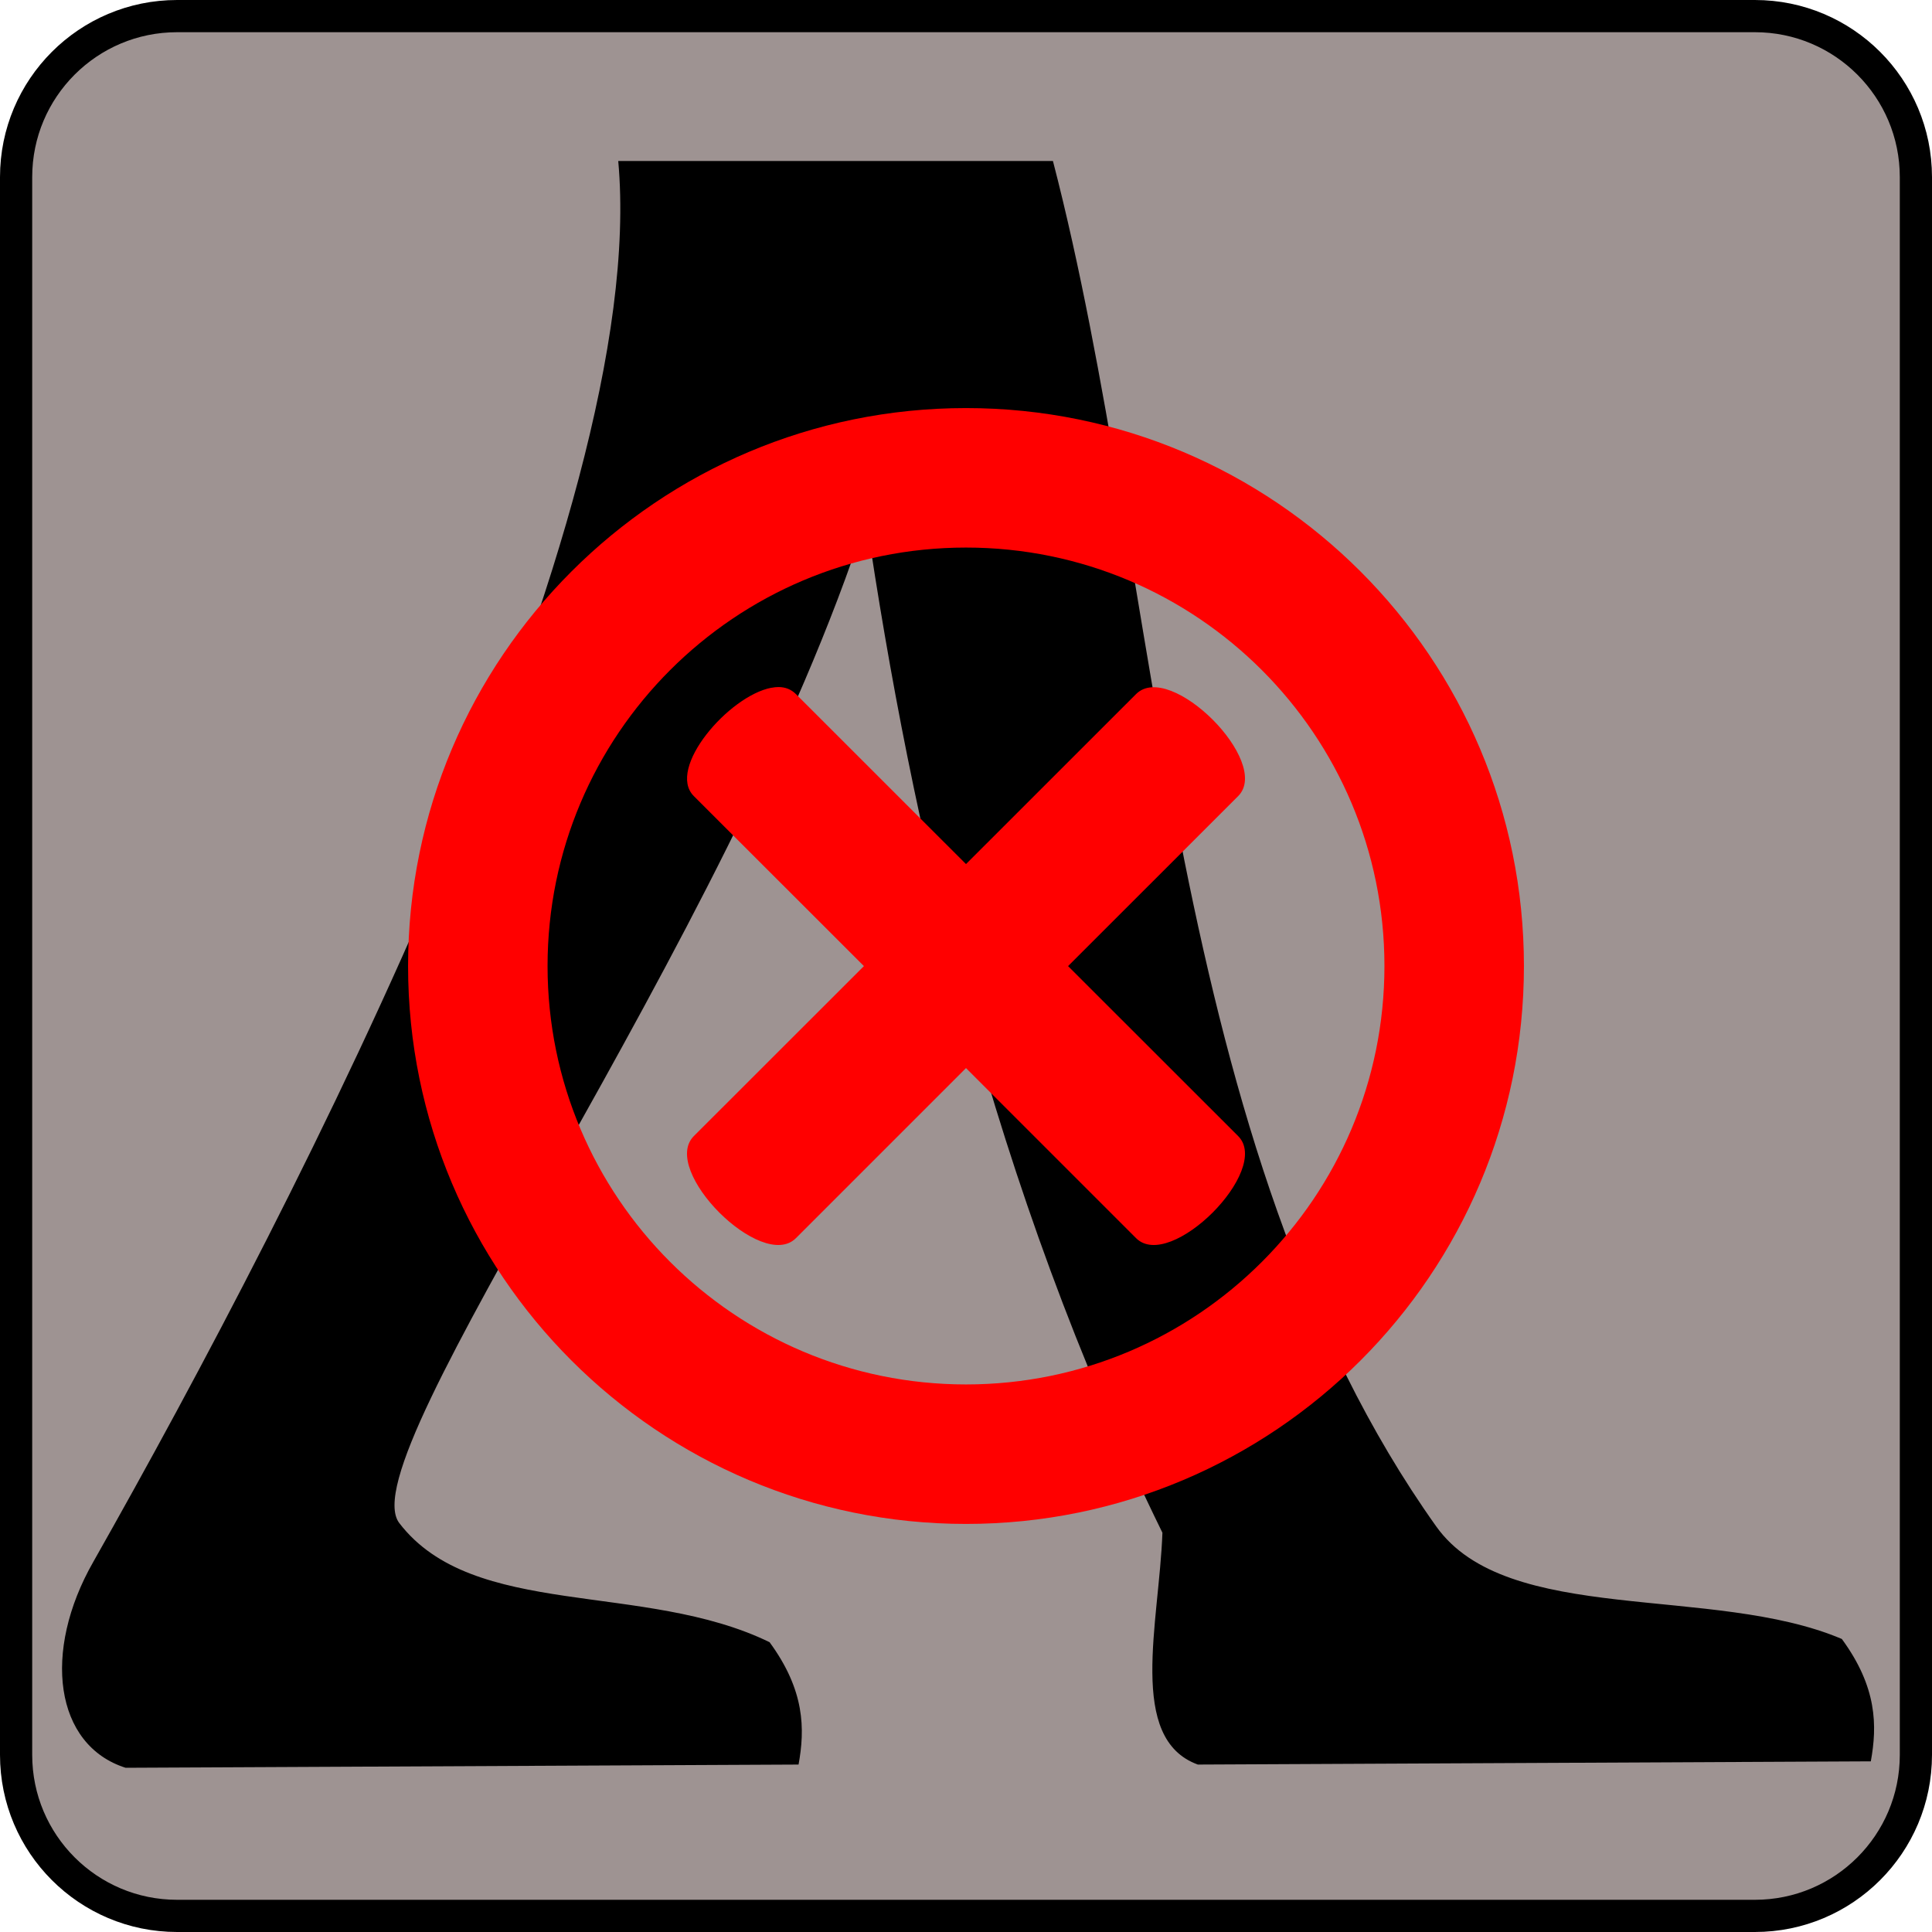
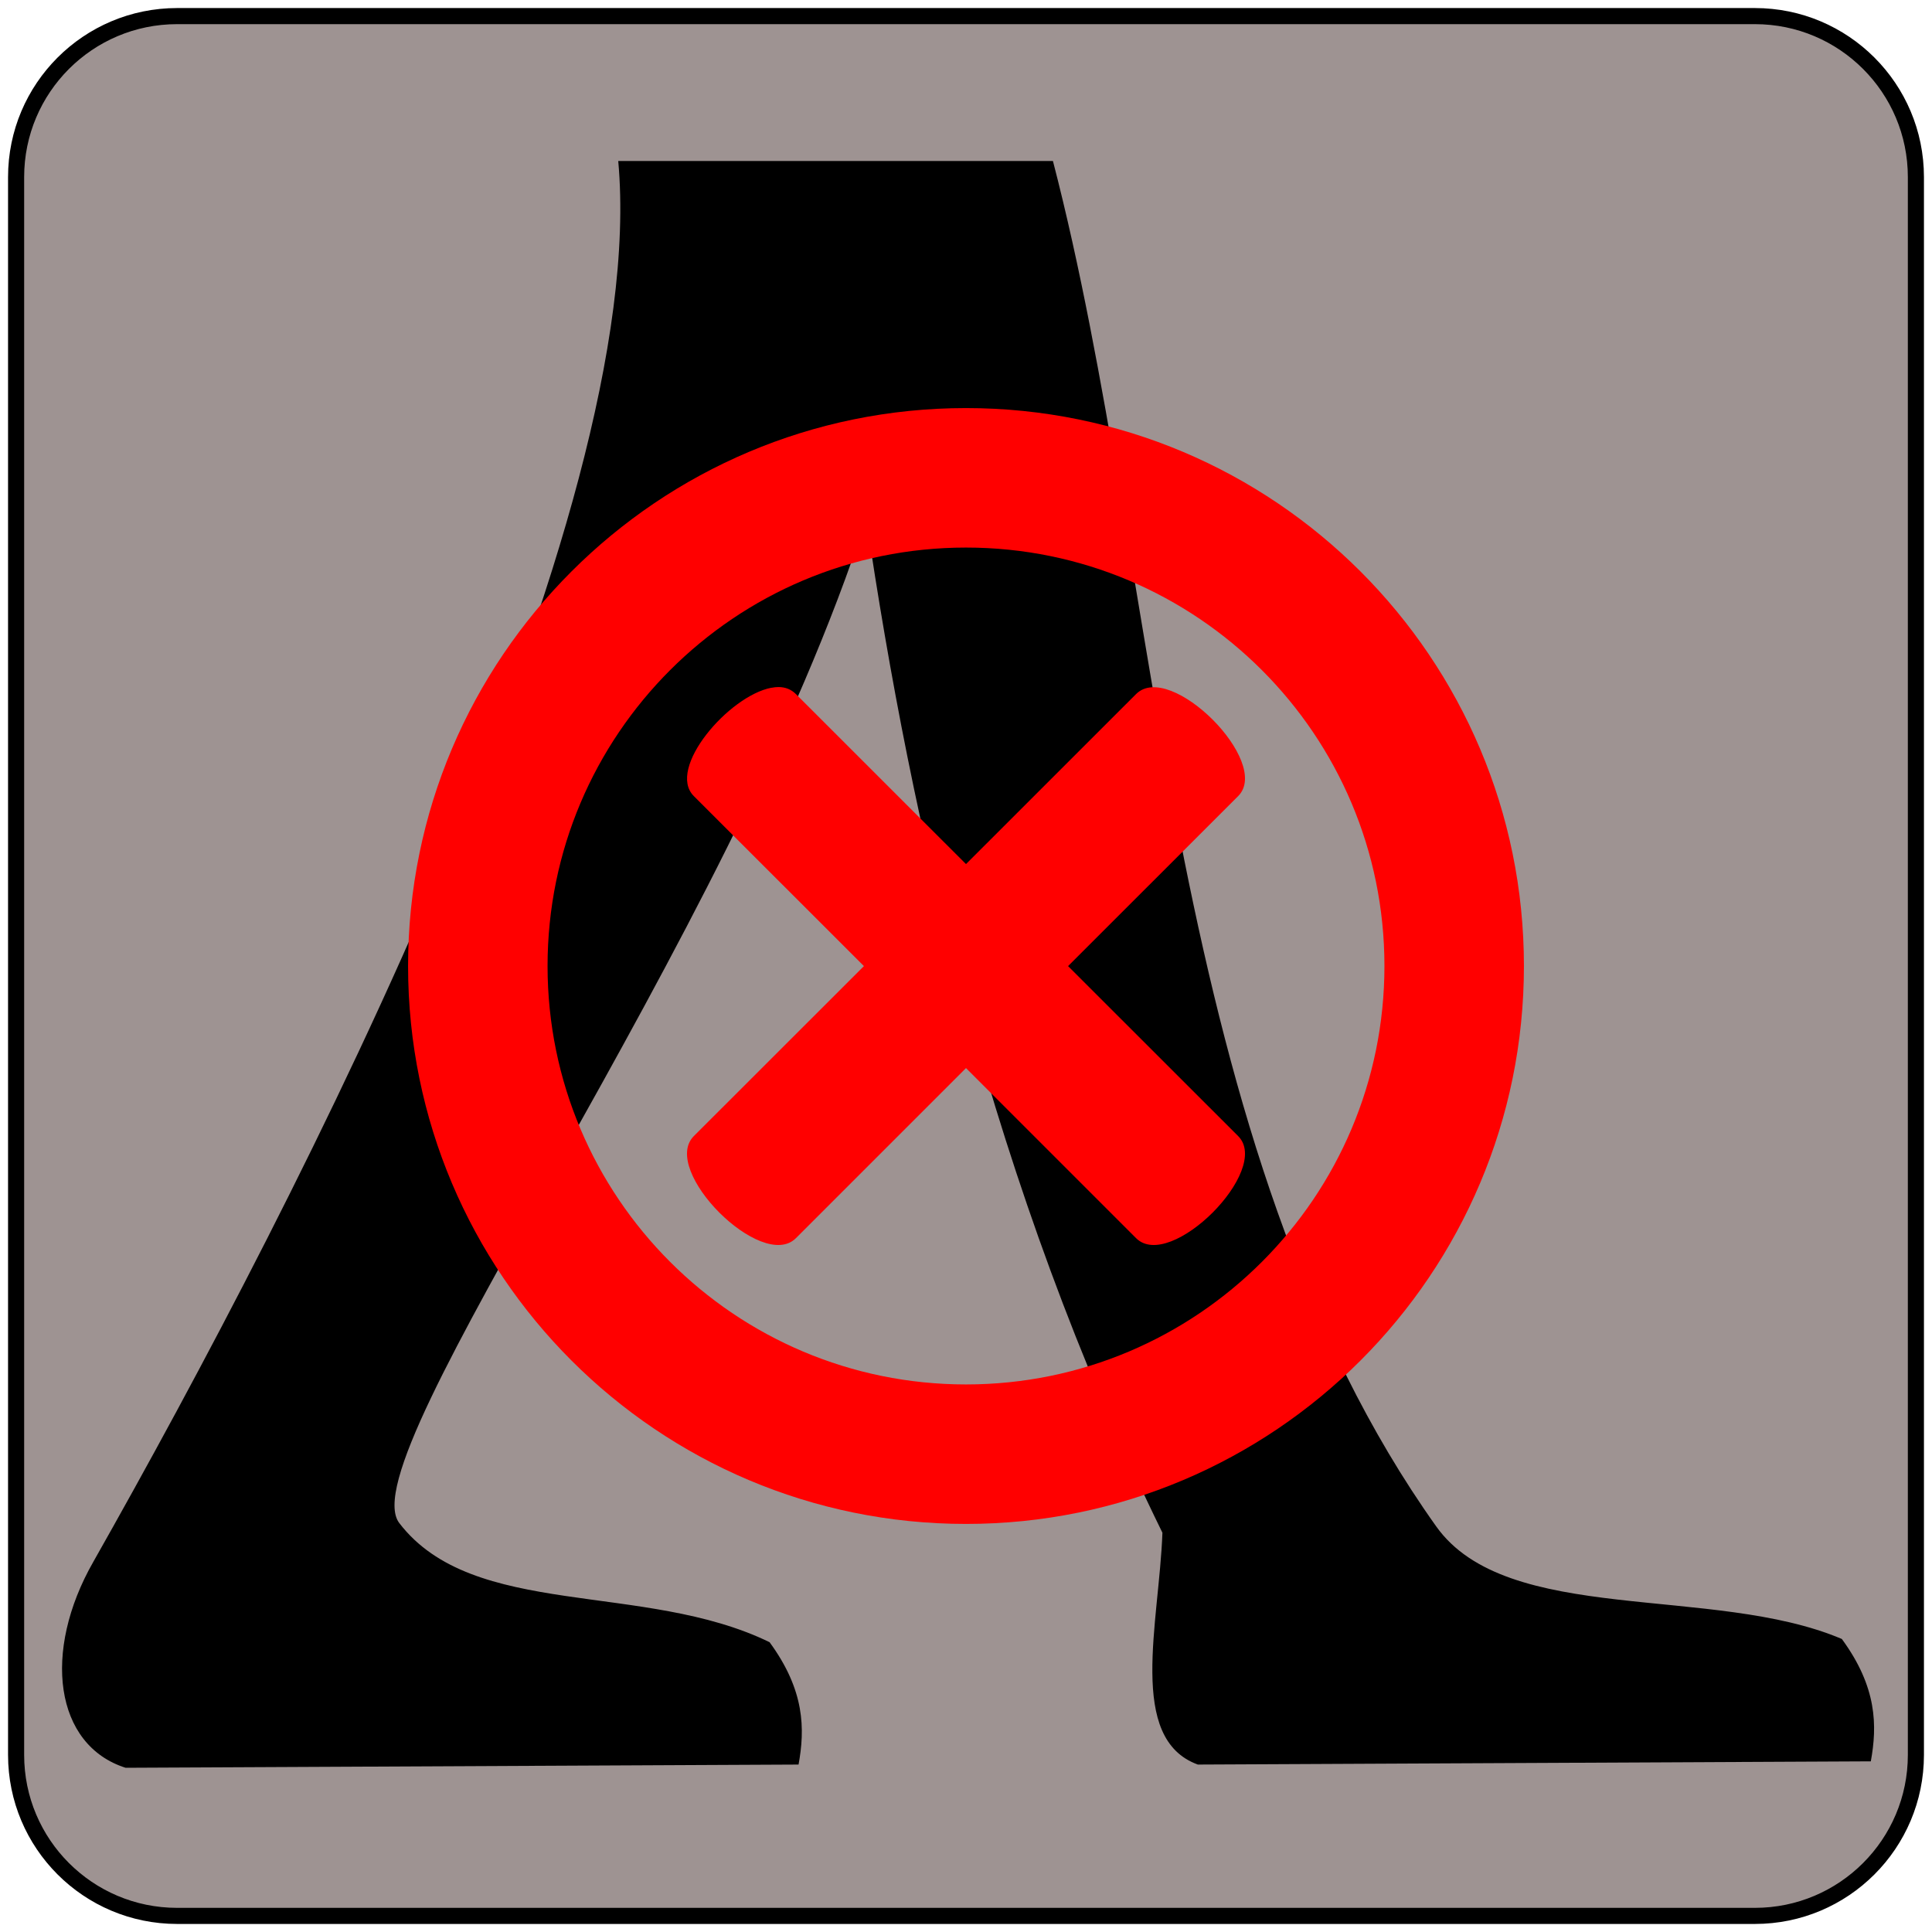
<svg xmlns="http://www.w3.org/2000/svg" height="60" width="60" viewbox="0 0 60 60">
-   <rect x="0.5" y="0.5" width="59" height="59" rx="5" ry="5" style="fill:#9e9392;stroke:#000000;stoke-width:0.5px" />
+   <rect x="0.5" y="0.5" width="59" height="59" rx="5" ry="5" style="fill:#9e9392;stroke:#000000;stroke-width:0.5px" />
  <path d="m 19.2,5.0 c 1.0,11.0 -9.9,32.2 -16.3,43.5 -1.6,2.8 -1.2,5.7 1.0,6.4 l 20.9,-0.1 c 0.2,-1.1 0.2,-2.3 -0.9,-3.8 -3.9,-1.9 -9.2,-0.7 -11.5,-3.7 -1.6,-2.1 10.2,-17.9 14.5,-31.2 1.4,9.5 3.9,20.7 9.2,31.5 -0.1,2.8 -1.1,6.4 1.1,7.2 l 20.9,-0.1 c 0.2,-1.1 0.2,-2.3 -0.9,-3.8 C 53.2,49.2 46.8,50.5 44.6,47.4 36.2,35.6 36.1,18.1 32.7,5.0 Z" style="fill:#000000;stroke:none" />
  <path d="m 30,12.673 c -9.57,0 -17.327,7.757 -17.327,17.327 0,9.57 7.757,17.327 17.327,17.327 9.57,0 17.327,-7.757 17.327,-17.327 0,-9.57 -7.757,-17.327 -17.327,-17.327 z m 0,4.332 c 7.177,0 12.995,5.818 12.995,12.995 0,7.177 -5.818,12.995 -12.995,12.995 -7.177,0 -12.995,-5.818 -12.995,-12.995 0,-7.177 5.818,-12.995 12.995,-12.995 z m -5.821,4.332 c -0.07,-3.61e-4 -0.145,0.008 -0.221,0.023 v -0.002 c -1.321,0.248 -3.268,2.508 -2.41,3.366 l 5.282,5.279 -5.282,5.279 c -1.056,1.056 2.114,4.226 3.17,3.17 L 30,33.17 l 5.282,5.282 c 1.056,1.056 4.226,-2.114 3.17,-3.17 l -5.282,-5.279 5.282,-5.279 C 39.508,23.667 36.338,20.5 35.282,21.555 L 30,26.835 24.718,21.555 C 24.57,21.408 24.389,21.338 24.179,21.337 Z" style="fill:#ff0000;stroke:none" />
</svg>
